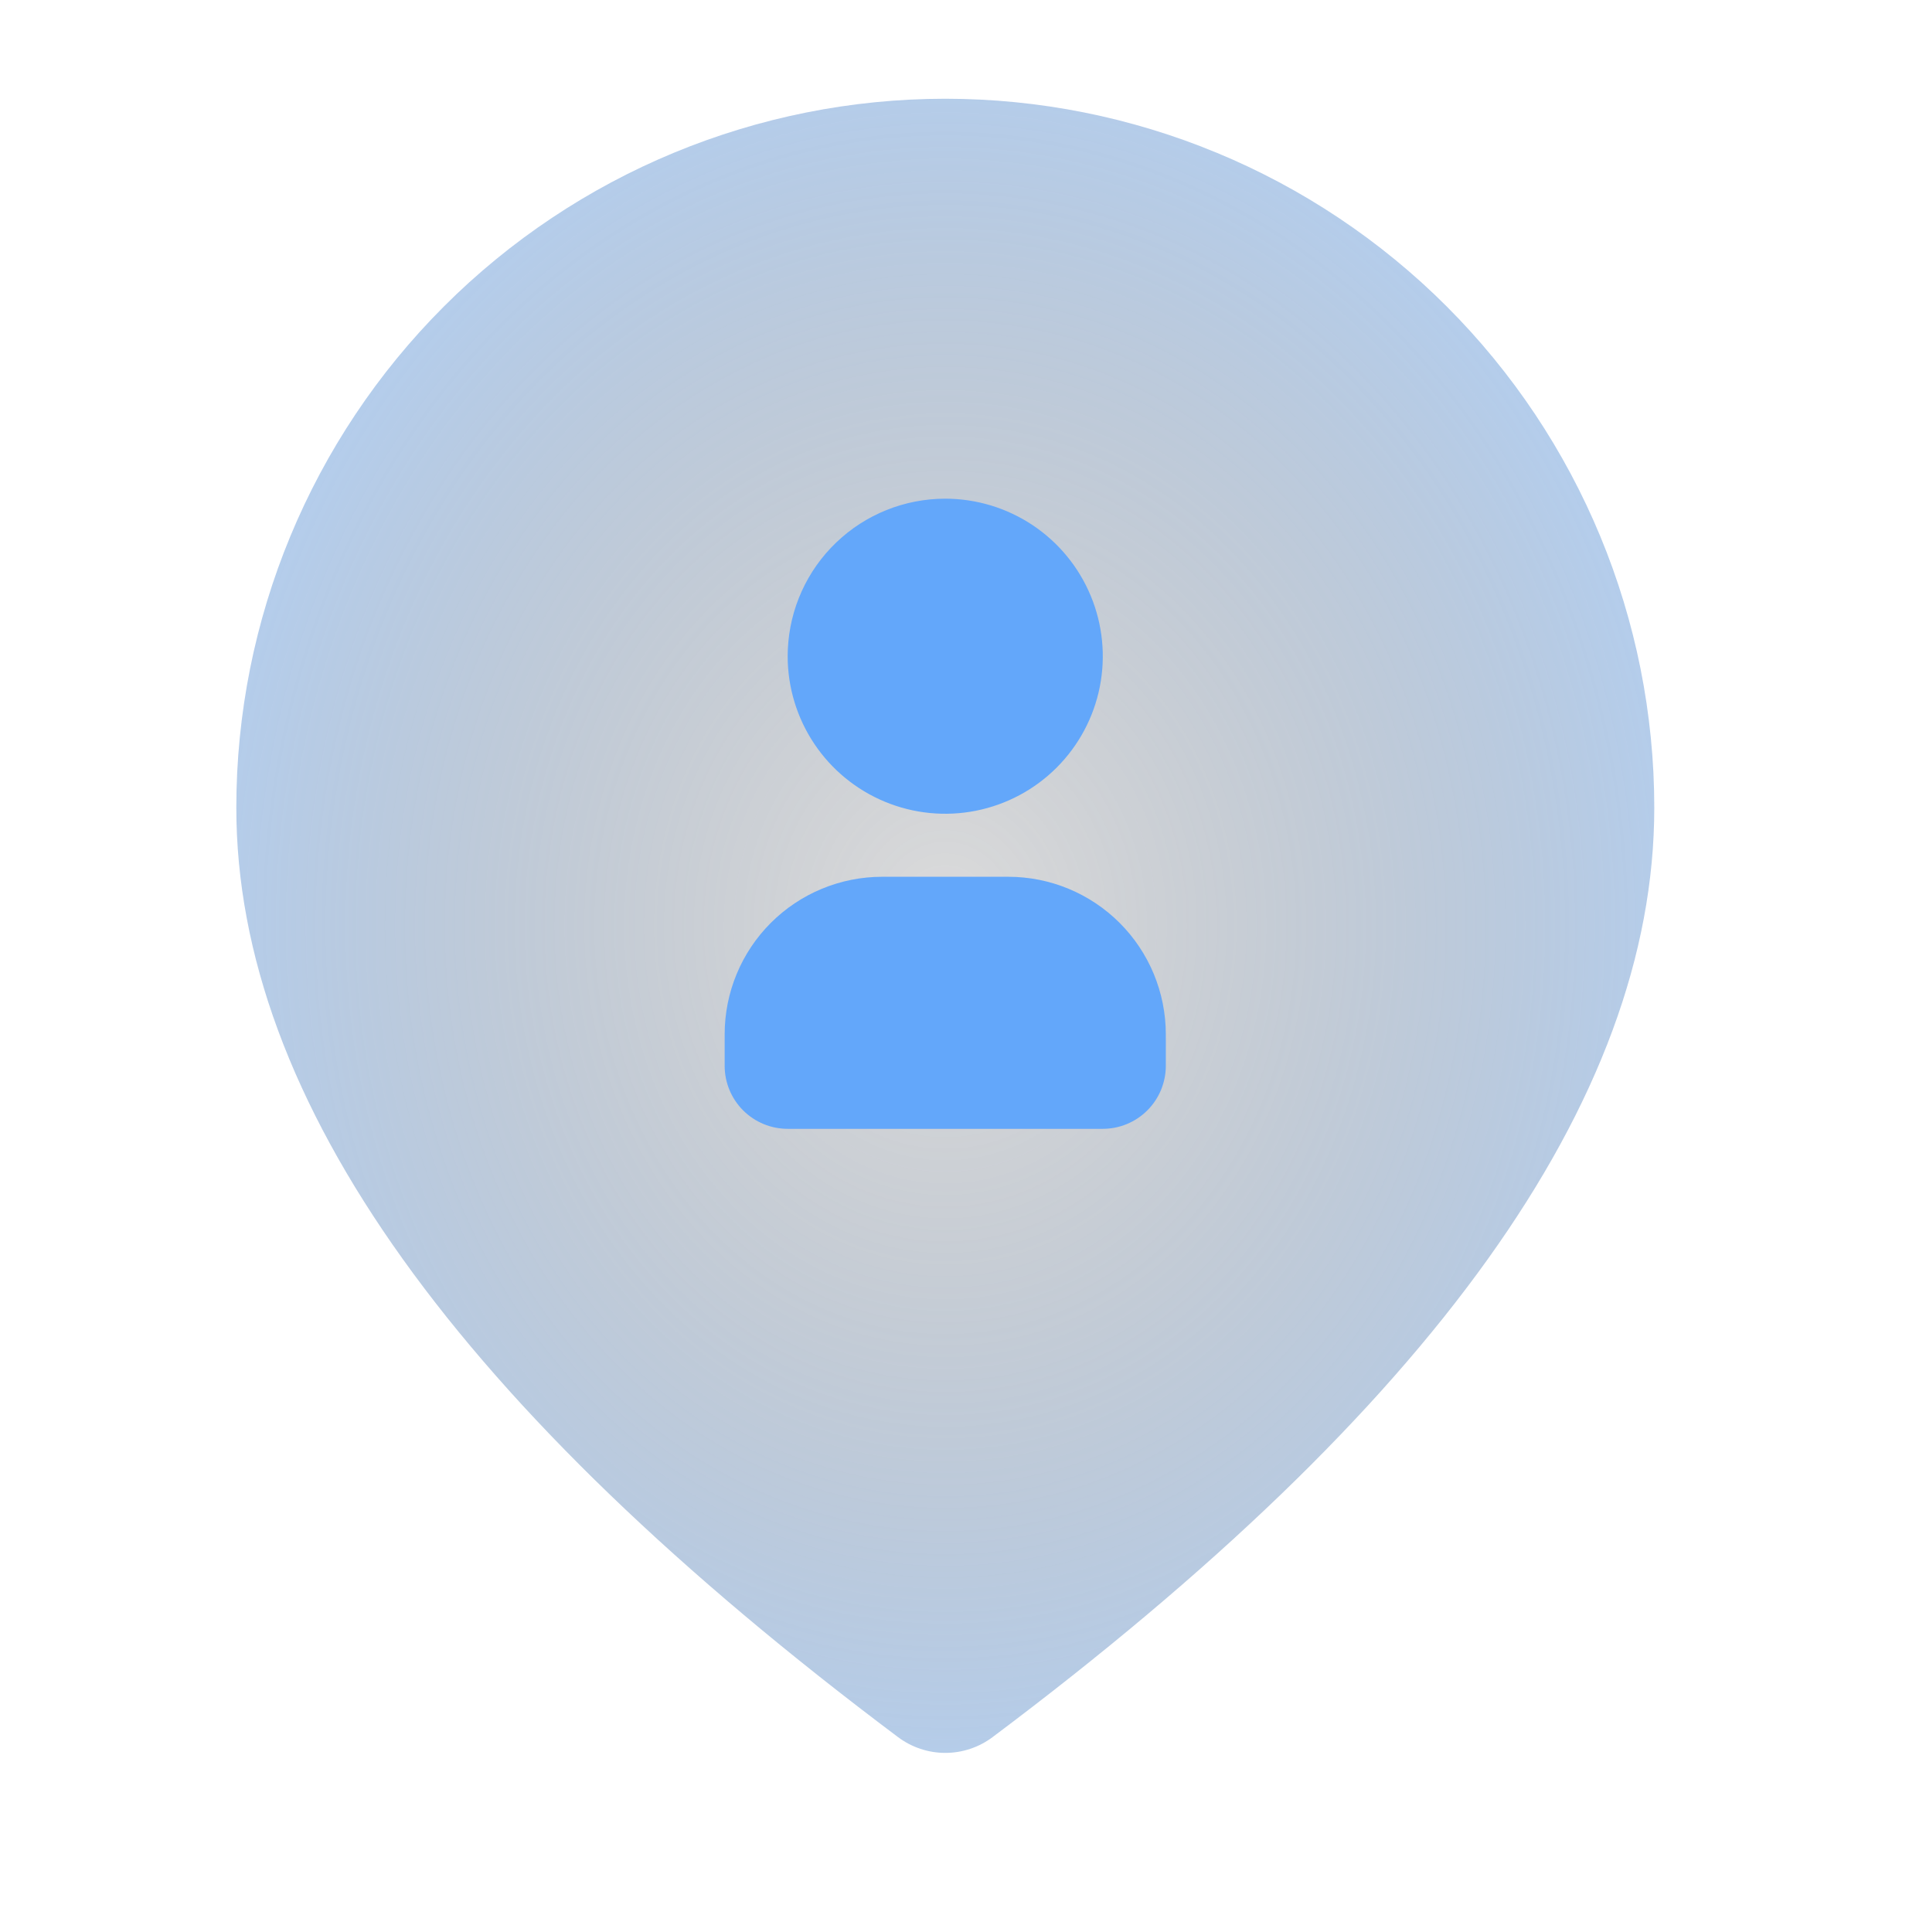
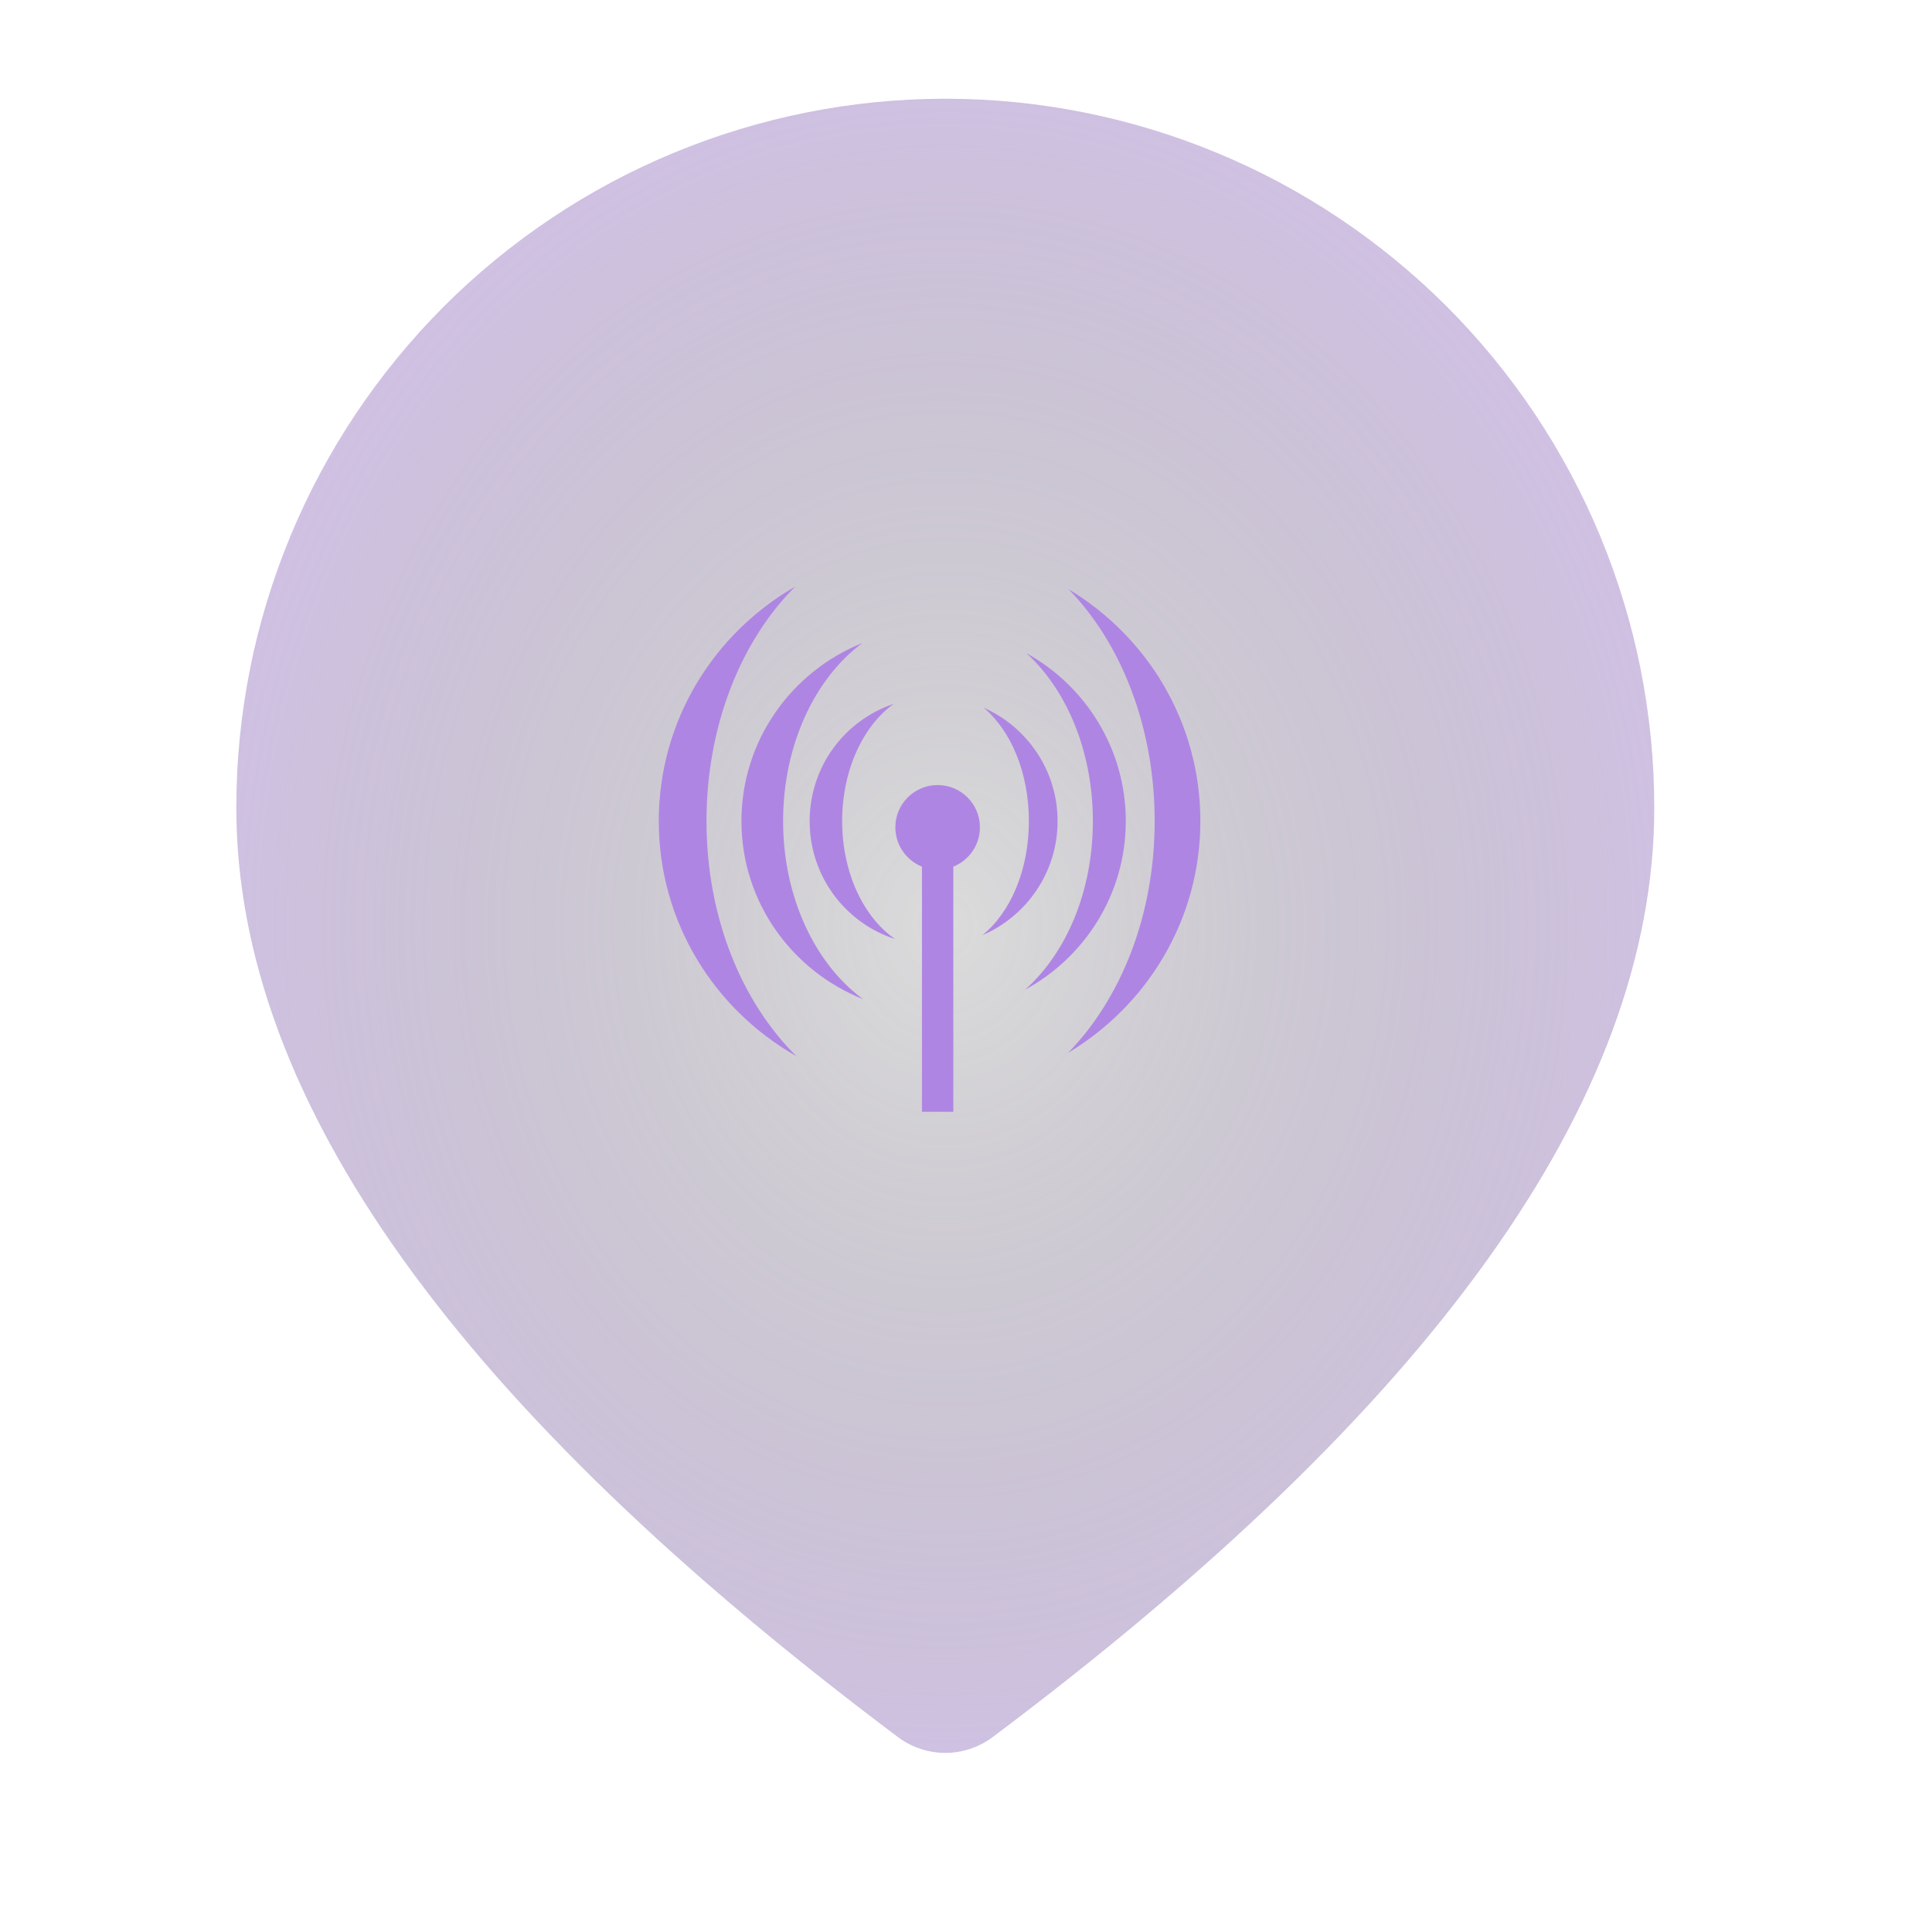
<svg xmlns="http://www.w3.org/2000/svg" width="81" height="82" viewBox="0 0 81 82" fill="none">
-   <path fill-rule="evenodd" clip-rule="evenodd" d="M61.394 13.004C55.751 7.361 48.098 4.191 40.118 4.191C32.138 4.191 24.485 7.361 18.842 13.004C13.199 18.647 10.029 26.3 10.029 34.28C10.029 46.737 19.524 59.788 38.112 73.729C38.691 74.163 39.395 74.398 40.118 74.398C40.841 74.398 41.545 74.163 42.124 73.729C60.712 59.788 70.206 46.737 70.206 34.28C70.206 26.3 67.036 18.647 61.394 13.004Z" fill="url(#paint0_radial_665_784)" />
-   <path d="M40.115 21.166C41.437 21.166 42.73 21.558 43.83 22.293C44.929 23.027 45.786 24.072 46.292 25.293C46.798 26.515 46.931 27.86 46.673 29.157C46.415 30.454 45.778 31.645 44.843 32.58C43.908 33.515 42.716 34.152 41.419 34.41C40.122 34.668 38.778 34.536 37.556 34.029C36.334 33.523 35.29 32.666 34.555 31.567C33.821 30.467 33.428 29.174 33.428 27.852L33.435 27.562C33.51 25.84 34.246 24.214 35.491 23.023C36.735 21.831 38.392 21.166 40.115 21.166ZM42.789 37.213C44.563 37.213 46.263 37.917 47.517 39.171C48.771 40.425 49.476 42.126 49.476 43.899V45.237C49.476 45.946 49.194 46.626 48.692 47.128C48.191 47.629 47.511 47.911 46.801 47.911H33.428C32.719 47.911 32.039 47.629 31.537 47.128C31.036 46.626 30.754 45.946 30.754 45.237V43.899C30.754 42.126 31.458 40.425 32.712 39.171C33.966 37.917 35.667 37.213 37.44 37.213H42.789Z" fill="#63A7FA" />
+   <path d="M40.118 4.191C48.098 4.191 55.751 7.361 61.394 13.004C67.036 18.647 70.206 26.3 70.206 34.28C70.206 46.737 60.712 59.789 42.124 73.73C41.545 74.163 40.841 74.398 40.118 74.398C39.395 74.398 38.691 74.163 38.112 73.73C19.524 59.789 10.03 46.737 10.029 34.28C10.029 26.3 13.199 18.647 18.842 13.004C24.485 7.361 32.138 4.191 40.118 4.191Z" fill="url(#paint0_radial_647_31128)" />
+   <path d="M33.747 24.898C30.295 26.881 27.958 30.583 27.958 34.85C27.958 39.14 30.32 42.856 33.804 44.831C31.487 42.551 29.983 38.945 29.983 34.85C29.983 30.784 31.458 27.181 33.747 24.898H33.747ZM45.353 25.011C47.578 27.299 49.003 30.851 49.003 34.85C49.003 38.86 47.561 42.4 45.326 44.688C48.679 42.68 50.942 39.043 50.942 34.85C50.942 30.657 48.695 27.021 45.353 25.011L45.353 25.011ZM36.599 27.293C33.6 28.494 31.466 31.421 31.466 34.85C31.466 38.288 33.614 41.211 36.627 42.406C34.608 40.929 33.234 38.101 33.234 34.85C33.234 31.61 34.591 28.774 36.599 27.293H36.599ZM43.557 27.721C45.275 29.282 46.38 31.899 46.38 34.85C46.38 37.835 45.252 40.454 43.501 42.008C46.04 40.629 47.778 37.943 47.778 34.85C47.778 31.78 46.066 29.11 43.557 27.721V27.721ZM37.931 29.873C35.849 30.573 34.361 32.532 34.361 34.85C34.361 37.19 35.873 39.172 37.985 39.855C36.664 38.949 35.74 37.058 35.74 34.85C35.74 32.674 36.641 30.794 37.931 29.873ZM41.744 30.036C42.908 31.009 43.665 32.806 43.665 34.85C43.665 36.926 42.885 38.731 41.691 39.693C43.567 38.889 44.883 37.02 44.883 34.85C44.883 32.702 43.59 30.853 41.744 30.036ZM39.793 33.32C38.802 33.32 37.998 34.123 37.998 35.114C37.998 35.87 38.466 36.518 39.127 36.782V47.188H40.458V36.782C41.12 36.518 41.587 35.87 41.587 35.114C41.587 34.123 40.784 33.32 39.793 33.32Z" fill="#AF85E3" />
  <defs>
-     <radialGradient id="paint0_radial_665_784" cx="0" cy="0" r="1" gradientUnits="userSpaceOnUse" gradientTransform="translate(40.1178 39.2947) rotate(90) scale(44.0027 37.7166)">
+     <radialGradient id="paint0_radial_647_31128" cx="0" cy="0" r="1" gradientUnits="userSpaceOnUse" gradientTransform="translate(40.1177 39.2949) rotate(90) scale(44.003 37.7164)">
      <stop stop-color="#111215" stop-opacity="0.15" />
-       <stop offset="1" stop-color="#63A7FA" stop-opacity="0.5" />
+       <stop offset="1" stop-color="#AF85E3" stop-opacity="0.5" />
    </radialGradient>
  </defs>
</svg>
